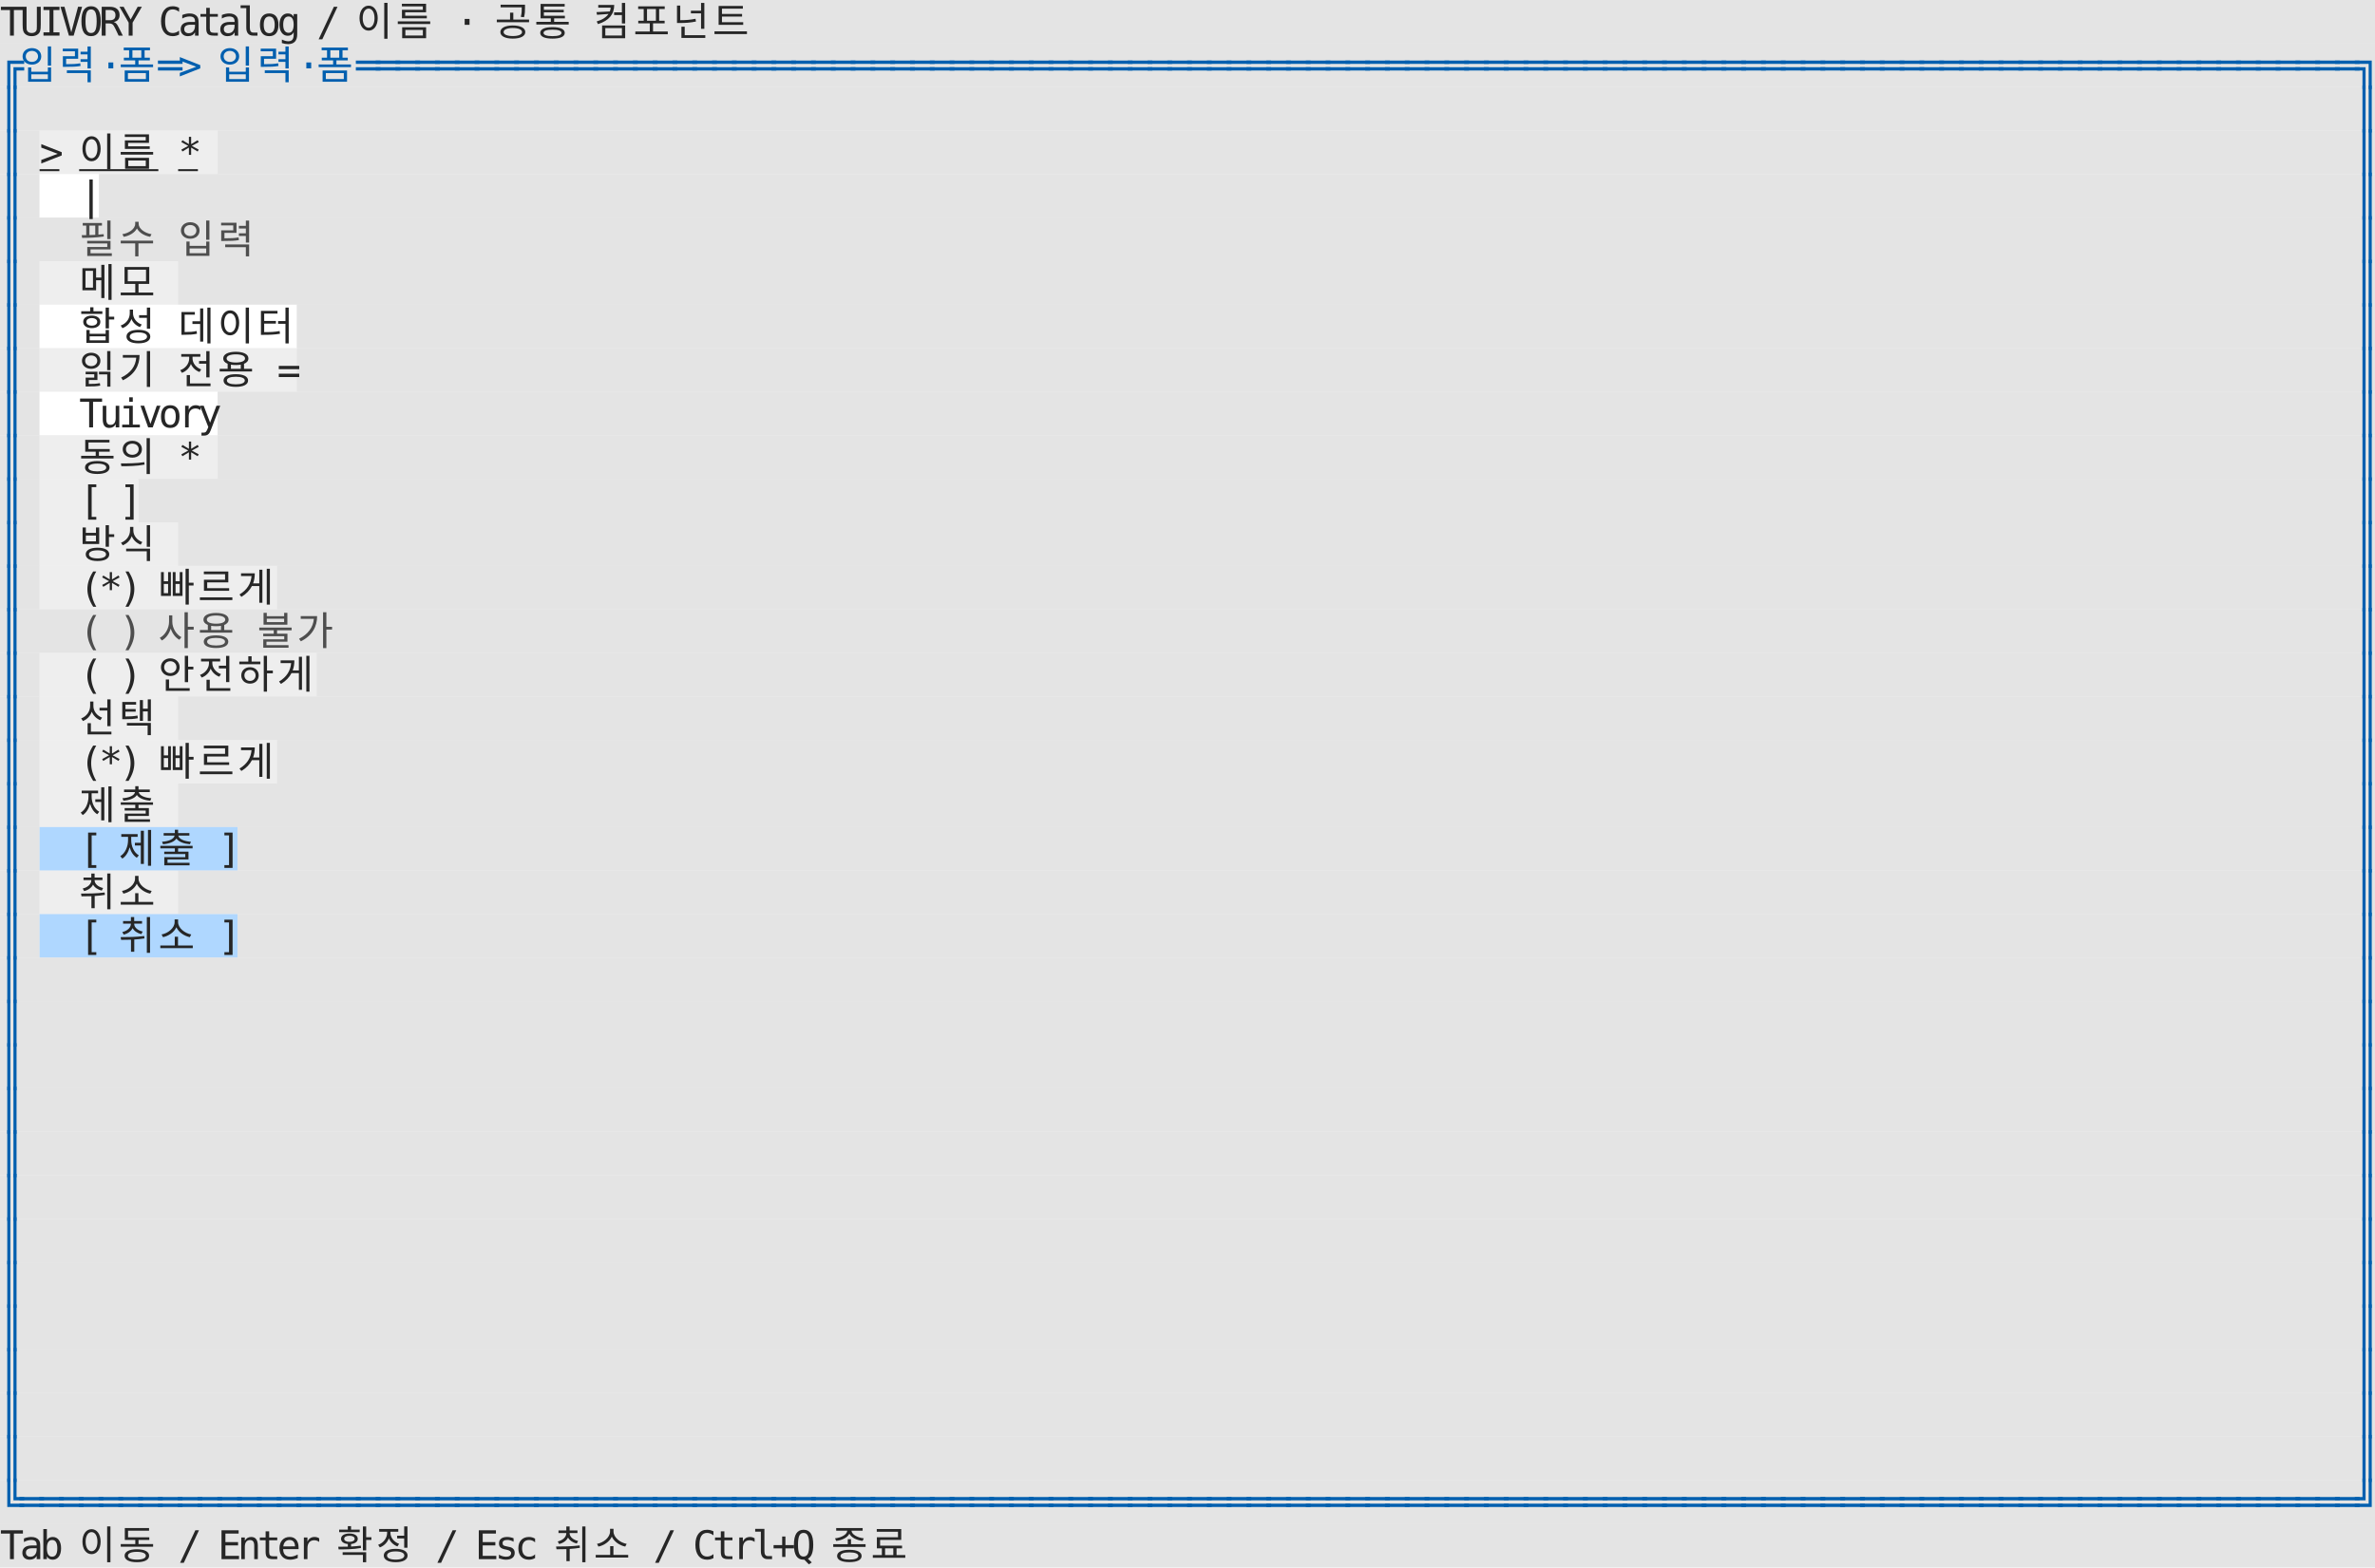
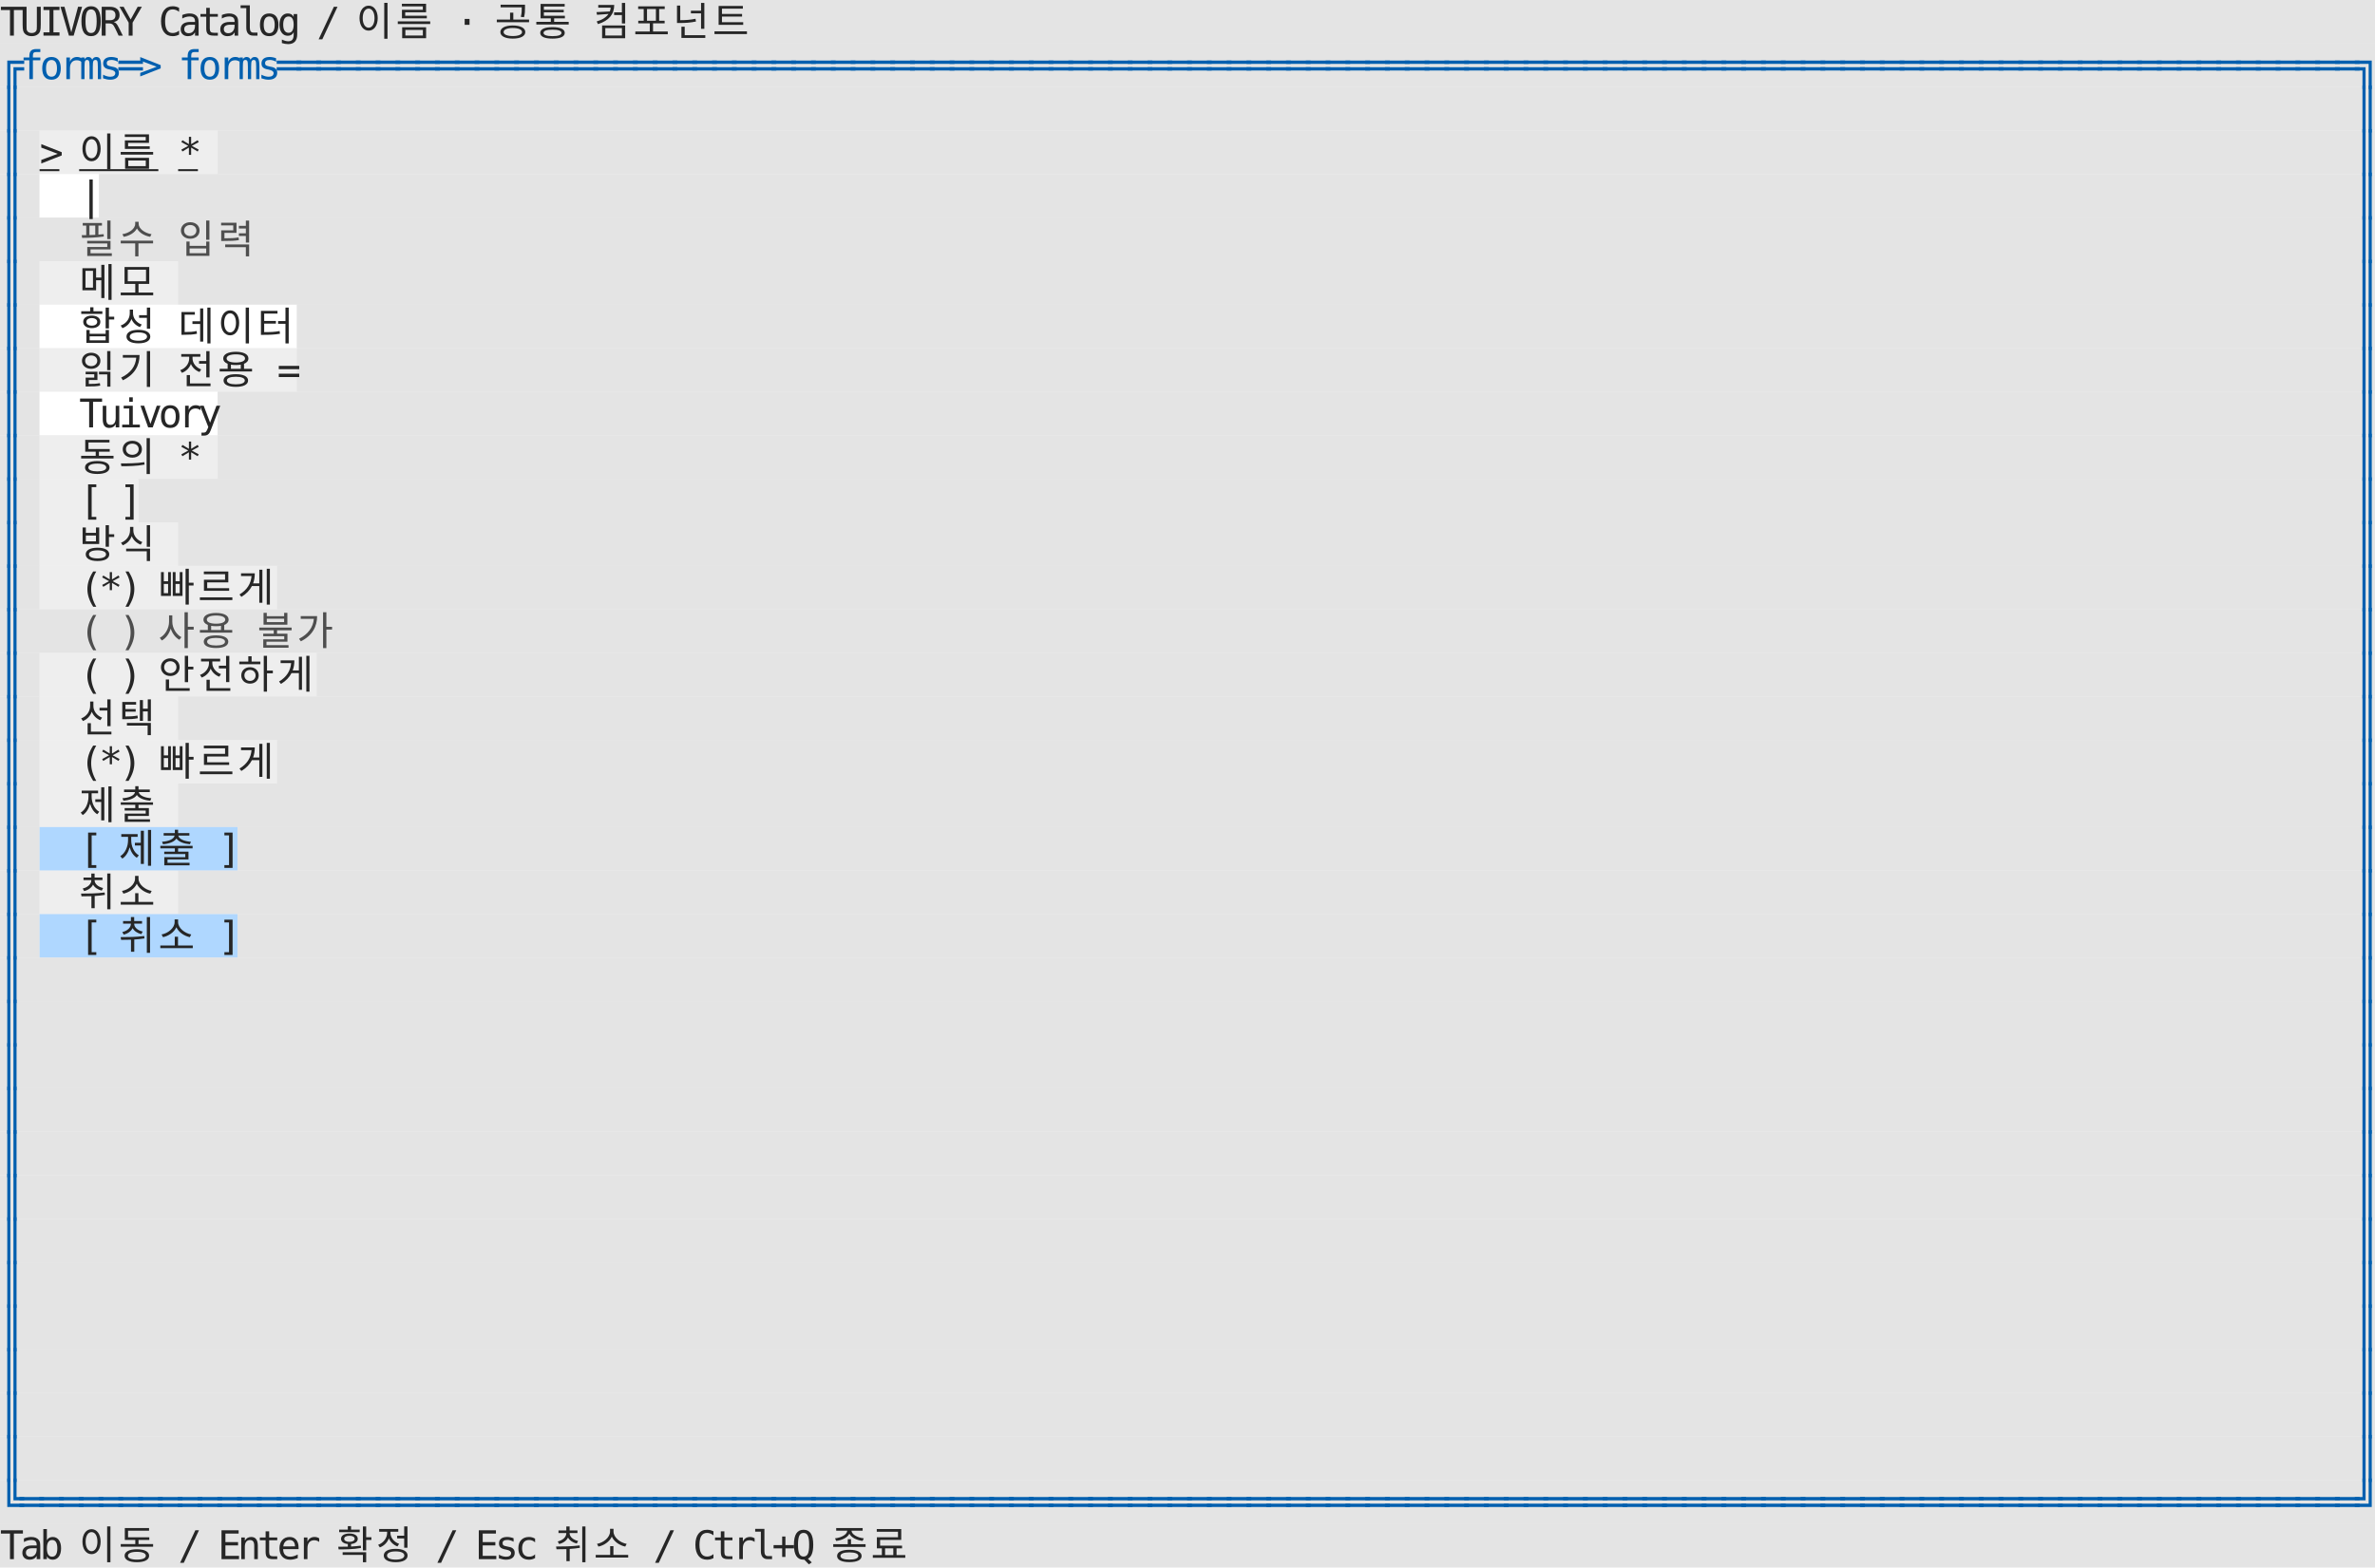
<svg xmlns="http://www.w3.org/2000/svg" width="1200" height="792" viewBox="0 0 1200 792">
  <rect x="0" y="0" width="1200" height="22" fill="#e4e4e4" />
  <rect x="0" y="22" width="1200" height="22" fill="#e4e4e4" />
  <rect x="0" y="44" width="1200" height="22" fill="#e4e4e4" />
  <rect x="0" y="66" width="20" height="22" fill="#e4e4e4" />
  <rect x="20" y="66" width="90" height="22" fill="#eeeeee" />
  <rect x="110" y="66" width="1090" height="22" fill="#e4e4e4" />
  <rect x="0" y="88" width="20" height="22" fill="#e4e4e4" />
  <rect x="20" y="88" width="30" height="22" fill="#ffffff" />
  <rect x="50" y="88" width="1150" height="22" fill="#e4e4e4" />
  <rect x="0" y="110" width="1200" height="22" fill="#e4e4e4" />
  <rect x="0" y="132" width="20" height="22" fill="#e4e4e4" />
  <rect x="20" y="132" width="70" height="22" fill="#eeeeee" />
  <rect x="90" y="132" width="1110" height="22" fill="#e4e4e4" />
  <rect x="0" y="154" width="20" height="22" fill="#e4e4e4" />
  <rect x="20" y="154" width="130" height="22" fill="#ffffff" />
  <rect x="150" y="154" width="1050" height="22" fill="#e4e4e4" />
  <rect x="0" y="176" width="20" height="22" fill="#e4e4e4" />
  <rect x="20" y="176" width="130" height="22" fill="#eeeeee" />
  <rect x="150" y="176" width="1050" height="22" fill="#e4e4e4" />
  <rect x="0" y="198" width="20" height="22" fill="#e4e4e4" />
  <rect x="20" y="198" width="90" height="22" fill="#ffffff" />
  <rect x="110" y="198" width="1090" height="22" fill="#e4e4e4" />
  <rect x="0" y="220" width="20" height="22" fill="#e4e4e4" />
  <rect x="20" y="220" width="90" height="22" fill="#eeeeee" />
  <rect x="110" y="220" width="1090" height="22" fill="#e4e4e4" />
  <rect x="0" y="242" width="20" height="22" fill="#e4e4e4" />
  <rect x="20" y="242" width="50" height="22" fill="#eeeeee" />
  <rect x="70" y="242" width="1130" height="22" fill="#e4e4e4" />
  <rect x="0" y="264" width="20" height="22" fill="#e4e4e4" />
  <rect x="20" y="264" width="70" height="22" fill="#eeeeee" />
  <rect x="90" y="264" width="1110" height="22" fill="#e4e4e4" />
  <rect x="0" y="286" width="20" height="22" fill="#e4e4e4" />
  <rect x="20" y="286" width="120" height="22" fill="#eeeeee" />
  <rect x="140" y="286" width="1060" height="22" fill="#e4e4e4" />
  <rect x="0" y="308" width="1200" height="22" fill="#e4e4e4" />
  <rect x="0" y="330" width="20" height="22" fill="#e4e4e4" />
  <rect x="20" y="330" width="140" height="22" fill="#eeeeee" />
  <rect x="160" y="330" width="1040" height="22" fill="#e4e4e4" />
  <rect x="0" y="352" width="20" height="22" fill="#e4e4e4" />
  <rect x="20" y="352" width="70" height="22" fill="#eeeeee" />
  <rect x="90" y="352" width="1110" height="22" fill="#e4e4e4" />
  <rect x="0" y="374" width="20" height="22" fill="#e4e4e4" />
  <rect x="20" y="374" width="120" height="22" fill="#eeeeee" />
  <rect x="140" y="374" width="1060" height="22" fill="#e4e4e4" />
  <rect x="0" y="396" width="20" height="22" fill="#e4e4e4" />
  <rect x="20" y="396" width="70" height="22" fill="#eeeeee" />
  <rect x="90" y="396" width="1110" height="22" fill="#e4e4e4" />
  <rect x="0" y="418" width="20" height="22" fill="#e4e4e4" />
  <rect x="20" y="418" width="100" height="22" fill="#afd7ff" />
  <rect x="120" y="418" width="1080" height="22" fill="#e4e4e4" />
  <rect x="0" y="440" width="20" height="22" fill="#e4e4e4" />
  <rect x="20" y="440" width="70" height="22" fill="#eeeeee" />
  <rect x="90" y="440" width="1110" height="22" fill="#e4e4e4" />
  <rect x="0" y="462" width="20" height="22" fill="#e4e4e4" />
  <rect x="20" y="462" width="100" height="22" fill="#afd7ff" />
  <rect x="120" y="462" width="1080" height="22" fill="#e4e4e4" />
  <rect x="0" y="484" width="1200" height="22" fill="#e4e4e4" />
  <rect x="0" y="506" width="1200" height="22" fill="#e4e4e4" />
  <rect x="0" y="528" width="1200" height="22" fill="#e4e4e4" />
  <rect x="0" y="550" width="1200" height="22" fill="#e4e4e4" />
  <rect x="0" y="572" width="1200" height="22" fill="#e4e4e4" />
  <rect x="0" y="594" width="1200" height="22" fill="#e4e4e4" />
  <rect x="0" y="616" width="1200" height="22" fill="#e4e4e4" />
  <rect x="0" y="638" width="1200" height="22" fill="#e4e4e4" />
  <rect x="0" y="660" width="1200" height="22" fill="#e4e4e4" />
  <rect x="0" y="682" width="1200" height="22" fill="#e4e4e4" />
  <rect x="0" y="704" width="1200" height="22" fill="#e4e4e4" />
  <rect x="0" y="726" width="1200" height="22" fill="#e4e4e4" />
  <rect x="0" y="748" width="1200" height="22" fill="#e4e4e4" />
  <rect x="0" y="770" width="1200" height="22" fill="#e4e4e4" />
  <g font-family="D2Coding,monospace" font-size="20">
    <text x="0" y="18" fill="#262626" font-weight="normal">T</text>
    <text x="10" y="18" fill="#262626" font-weight="normal">U</text>
    <text x="20" y="18" fill="#262626" font-weight="normal">I</text>
    <text x="30" y="18" fill="#262626" font-weight="normal">V</text>
    <text x="40" y="18" fill="#262626" font-weight="normal">O</text>
    <text x="50" y="18" fill="#262626" font-weight="normal">R</text>
    <text x="60" y="18" fill="#262626" font-weight="normal">Y</text>
    <text x="80" y="18" fill="#262626" font-weight="normal">C</text>
    <text x="90" y="18" fill="#262626" font-weight="normal">a</text>
    <text x="100" y="18" fill="#262626" font-weight="normal">t</text>
    <text x="110" y="18" fill="#262626" font-weight="normal">a</text>
    <text x="120" y="18" fill="#262626" font-weight="normal">l</text>
    <text x="130" y="18" fill="#262626" font-weight="normal">o</text>
    <text x="140" y="18" fill="#262626" font-weight="normal">g</text>
    <text x="160" y="18" fill="#262626" font-weight="normal">/</text>
    <text x="180" y="18" fill="#262626" font-weight="normal">이</text>
    <text x="200" y="18" fill="#262626" font-weight="normal">름</text>
    <text x="230" y="18" fill="#262626" font-weight="normal">·</text>
    <text x="250" y="18" fill="#262626" font-weight="normal">공</text>
    <text x="270" y="18" fill="#262626" font-weight="normal">통</text>
    <text x="300" y="18" fill="#262626" font-weight="normal">컴</text>
    <text x="320" y="18" fill="#262626" font-weight="normal">포</text>
    <text x="340" y="18" fill="#262626" font-weight="normal">넌</text>
    <text x="360" y="18" fill="#262626" font-weight="normal">트</text>
    <text x="0" y="40" fill="#005faf" font-weight="normal">╔</text>
-     <text x="10" y="40" fill="#005faf" font-weight="normal">입</text>
-     <text x="30" y="40" fill="#005faf" font-weight="normal">력</text>
-     <text x="50" y="40" fill="#005faf" font-weight="normal">·</text>
-     <text x="60" y="40" fill="#005faf" font-weight="normal">폼</text>
-     <text x="80" y="40" fill="#005faf" font-weight="normal">═</text>
-     <text x="90" y="40" fill="#005faf" font-weight="normal">&gt;</text>
-     <text x="110" y="40" fill="#005faf" font-weight="normal">입</text>
-     <text x="130" y="40" fill="#005faf" font-weight="normal">력</text>
-     <text x="150" y="40" fill="#005faf" font-weight="normal">·</text>
-     <text x="160" y="40" fill="#005faf" font-weight="normal">폼</text>
+     <text x="10" y="40" fill="#005faf" font-weight="normal">f</text>
+     <text x="20" y="40" fill="#005faf" font-weight="normal">o</text>
+     <text x="30" y="40" fill="#005faf" font-weight="normal">r</text>
+     <text x="40" y="40" fill="#005faf" font-weight="normal">m</text>
+     <text x="50" y="40" fill="#005faf" font-weight="normal">s</text>
+     <text x="60" y="40" fill="#005faf" font-weight="normal">═</text>
+     <text x="70" y="40" fill="#005faf" font-weight="normal">&gt;</text>
+     <text x="90" y="40" fill="#005faf" font-weight="normal">f</text>
+     <text x="100" y="40" fill="#005faf" font-weight="normal">o</text>
+     <text x="110" y="40" fill="#005faf" font-weight="normal">r</text>
+     <text x="120" y="40" fill="#005faf" font-weight="normal">m</text>
+     <text x="130" y="40" fill="#005faf" font-weight="normal">s</text>
+     <text x="140" y="40" fill="#005faf" font-weight="normal">═</text>
+     <text x="150" y="40" fill="#005faf" font-weight="normal">═</text>
+     <text x="160" y="40" fill="#005faf" font-weight="normal">═</text>
+     <text x="170" y="40" fill="#005faf" font-weight="normal">═</text>
    <text x="180" y="40" fill="#005faf" font-weight="normal">═</text>
    <text x="190" y="40" fill="#005faf" font-weight="normal">═</text>
    <text x="200" y="40" fill="#005faf" font-weight="normal">═</text>
    <text x="210" y="40" fill="#005faf" font-weight="normal">═</text>
    <text x="220" y="40" fill="#005faf" font-weight="normal">═</text>
    <text x="230" y="40" fill="#005faf" font-weight="normal">═</text>
    <text x="240" y="40" fill="#005faf" font-weight="normal">═</text>
    <text x="250" y="40" fill="#005faf" font-weight="normal">═</text>
    <text x="260" y="40" fill="#005faf" font-weight="normal">═</text>
    <text x="270" y="40" fill="#005faf" font-weight="normal">═</text>
    <text x="280" y="40" fill="#005faf" font-weight="normal">═</text>
    <text x="290" y="40" fill="#005faf" font-weight="normal">═</text>
    <text x="300" y="40" fill="#005faf" font-weight="normal">═</text>
    <text x="310" y="40" fill="#005faf" font-weight="normal">═</text>
    <text x="320" y="40" fill="#005faf" font-weight="normal">═</text>
    <text x="330" y="40" fill="#005faf" font-weight="normal">═</text>
    <text x="340" y="40" fill="#005faf" font-weight="normal">═</text>
    <text x="350" y="40" fill="#005faf" font-weight="normal">═</text>
    <text x="360" y="40" fill="#005faf" font-weight="normal">═</text>
    <text x="370" y="40" fill="#005faf" font-weight="normal">═</text>
    <text x="380" y="40" fill="#005faf" font-weight="normal">═</text>
    <text x="390" y="40" fill="#005faf" font-weight="normal">═</text>
    <text x="400" y="40" fill="#005faf" font-weight="normal">═</text>
    <text x="410" y="40" fill="#005faf" font-weight="normal">═</text>
    <text x="420" y="40" fill="#005faf" font-weight="normal">═</text>
    <text x="430" y="40" fill="#005faf" font-weight="normal">═</text>
    <text x="440" y="40" fill="#005faf" font-weight="normal">═</text>
    <text x="450" y="40" fill="#005faf" font-weight="normal">═</text>
    <text x="460" y="40" fill="#005faf" font-weight="normal">═</text>
    <text x="470" y="40" fill="#005faf" font-weight="normal">═</text>
    <text x="480" y="40" fill="#005faf" font-weight="normal">═</text>
    <text x="490" y="40" fill="#005faf" font-weight="normal">═</text>
    <text x="500" y="40" fill="#005faf" font-weight="normal">═</text>
    <text x="510" y="40" fill="#005faf" font-weight="normal">═</text>
    <text x="520" y="40" fill="#005faf" font-weight="normal">═</text>
    <text x="530" y="40" fill="#005faf" font-weight="normal">═</text>
    <text x="540" y="40" fill="#005faf" font-weight="normal">═</text>
    <text x="550" y="40" fill="#005faf" font-weight="normal">═</text>
    <text x="560" y="40" fill="#005faf" font-weight="normal">═</text>
    <text x="570" y="40" fill="#005faf" font-weight="normal">═</text>
    <text x="580" y="40" fill="#005faf" font-weight="normal">═</text>
    <text x="590" y="40" fill="#005faf" font-weight="normal">═</text>
    <text x="600" y="40" fill="#005faf" font-weight="normal">═</text>
    <text x="610" y="40" fill="#005faf" font-weight="normal">═</text>
    <text x="620" y="40" fill="#005faf" font-weight="normal">═</text>
    <text x="630" y="40" fill="#005faf" font-weight="normal">═</text>
    <text x="640" y="40" fill="#005faf" font-weight="normal">═</text>
    <text x="650" y="40" fill="#005faf" font-weight="normal">═</text>
    <text x="660" y="40" fill="#005faf" font-weight="normal">═</text>
    <text x="670" y="40" fill="#005faf" font-weight="normal">═</text>
    <text x="680" y="40" fill="#005faf" font-weight="normal">═</text>
    <text x="690" y="40" fill="#005faf" font-weight="normal">═</text>
    <text x="700" y="40" fill="#005faf" font-weight="normal">═</text>
    <text x="710" y="40" fill="#005faf" font-weight="normal">═</text>
    <text x="720" y="40" fill="#005faf" font-weight="normal">═</text>
    <text x="730" y="40" fill="#005faf" font-weight="normal">═</text>
    <text x="740" y="40" fill="#005faf" font-weight="normal">═</text>
    <text x="750" y="40" fill="#005faf" font-weight="normal">═</text>
    <text x="760" y="40" fill="#005faf" font-weight="normal">═</text>
    <text x="770" y="40" fill="#005faf" font-weight="normal">═</text>
    <text x="780" y="40" fill="#005faf" font-weight="normal">═</text>
    <text x="790" y="40" fill="#005faf" font-weight="normal">═</text>
    <text x="800" y="40" fill="#005faf" font-weight="normal">═</text>
    <text x="810" y="40" fill="#005faf" font-weight="normal">═</text>
    <text x="820" y="40" fill="#005faf" font-weight="normal">═</text>
    <text x="830" y="40" fill="#005faf" font-weight="normal">═</text>
    <text x="840" y="40" fill="#005faf" font-weight="normal">═</text>
    <text x="850" y="40" fill="#005faf" font-weight="normal">═</text>
    <text x="860" y="40" fill="#005faf" font-weight="normal">═</text>
    <text x="870" y="40" fill="#005faf" font-weight="normal">═</text>
    <text x="880" y="40" fill="#005faf" font-weight="normal">═</text>
    <text x="890" y="40" fill="#005faf" font-weight="normal">═</text>
    <text x="900" y="40" fill="#005faf" font-weight="normal">═</text>
    <text x="910" y="40" fill="#005faf" font-weight="normal">═</text>
    <text x="920" y="40" fill="#005faf" font-weight="normal">═</text>
    <text x="930" y="40" fill="#005faf" font-weight="normal">═</text>
    <text x="940" y="40" fill="#005faf" font-weight="normal">═</text>
    <text x="950" y="40" fill="#005faf" font-weight="normal">═</text>
    <text x="960" y="40" fill="#005faf" font-weight="normal">═</text>
    <text x="970" y="40" fill="#005faf" font-weight="normal">═</text>
    <text x="980" y="40" fill="#005faf" font-weight="normal">═</text>
    <text x="990" y="40" fill="#005faf" font-weight="normal">═</text>
    <text x="1000" y="40" fill="#005faf" font-weight="normal">═</text>
    <text x="1010" y="40" fill="#005faf" font-weight="normal">═</text>
    <text x="1020" y="40" fill="#005faf" font-weight="normal">═</text>
    <text x="1030" y="40" fill="#005faf" font-weight="normal">═</text>
    <text x="1040" y="40" fill="#005faf" font-weight="normal">═</text>
    <text x="1050" y="40" fill="#005faf" font-weight="normal">═</text>
    <text x="1060" y="40" fill="#005faf" font-weight="normal">═</text>
    <text x="1070" y="40" fill="#005faf" font-weight="normal">═</text>
    <text x="1080" y="40" fill="#005faf" font-weight="normal">═</text>
    <text x="1090" y="40" fill="#005faf" font-weight="normal">═</text>
    <text x="1100" y="40" fill="#005faf" font-weight="normal">═</text>
    <text x="1110" y="40" fill="#005faf" font-weight="normal">═</text>
    <text x="1120" y="40" fill="#005faf" font-weight="normal">═</text>
    <text x="1130" y="40" fill="#005faf" font-weight="normal">═</text>
    <text x="1140" y="40" fill="#005faf" font-weight="normal">═</text>
    <text x="1150" y="40" fill="#005faf" font-weight="normal">═</text>
    <text x="1160" y="40" fill="#005faf" font-weight="normal">═</text>
    <text x="1170" y="40" fill="#005faf" font-weight="normal">═</text>
    <text x="1180" y="40" fill="#005faf" font-weight="normal">═</text>
    <text x="1190" y="40" fill="#005faf" font-weight="normal">╗</text>
    <text x="0" y="62" fill="#005faf" font-weight="normal">║</text>
    <text x="1190" y="62" fill="#005faf" font-weight="normal">║</text>
    <text x="0" y="84" fill="#005faf" font-weight="normal">║</text>
    <text x="20" y="84" fill="#262626" font-weight="normal">&gt;</text>
    <path d="M20 86h10" stroke="#262626" />
    <text x="40" y="84" fill="#262626" font-weight="normal">이</text>
    <path d="M40 86h20" stroke="#262626" />
    <text x="60" y="84" fill="#262626" font-weight="normal">름</text>
    <path d="M60 86h20" stroke="#262626" />
    <text x="90" y="84" fill="#262626" font-weight="normal">*</text>
    <path d="M90 86h10" stroke="#262626" />
    <text x="1190" y="84" fill="#005faf" font-weight="normal">║</text>
    <text x="0" y="106" fill="#005faf" font-weight="normal">║</text>
    <text x="40" y="106" fill="#262626" font-weight="normal">|</text>
    <text x="1190" y="106" fill="#005faf" font-weight="normal">║</text>
    <text x="0" y="128" fill="#005faf" font-weight="normal">║</text>
    <text x="40" y="128" fill="#4e4e4e" font-weight="normal">필</text>
    <text x="60" y="128" fill="#4e4e4e" font-weight="normal">수</text>
    <text x="90" y="128" fill="#4e4e4e" font-weight="normal">입</text>
    <text x="110" y="128" fill="#4e4e4e" font-weight="normal">력</text>
    <text x="1190" y="128" fill="#005faf" font-weight="normal">║</text>
    <text x="0" y="150" fill="#005faf" font-weight="normal">║</text>
    <text x="40" y="150" fill="#262626" font-weight="normal">메</text>
    <text x="60" y="150" fill="#262626" font-weight="normal">모</text>
    <text x="1190" y="150" fill="#005faf" font-weight="normal">║</text>
    <text x="0" y="172" fill="#005faf" font-weight="normal">║</text>
    <text x="40" y="172" fill="#262626" font-weight="normal">합</text>
    <text x="60" y="172" fill="#262626" font-weight="normal">성</text>
    <text x="90" y="172" fill="#262626" font-weight="normal">데</text>
    <text x="110" y="172" fill="#262626" font-weight="normal">이</text>
    <text x="130" y="172" fill="#262626" font-weight="normal">터</text>
    <text x="1190" y="172" fill="#005faf" font-weight="normal">║</text>
    <text x="0" y="194" fill="#005faf" font-weight="normal">║</text>
    <text x="40" y="194" fill="#262626" font-weight="normal">읽</text>
    <text x="60" y="194" fill="#262626" font-weight="normal">기</text>
    <text x="90" y="194" fill="#262626" font-weight="normal">전</text>
    <text x="110" y="194" fill="#262626" font-weight="normal">용</text>
    <text x="140" y="194" fill="#262626" font-weight="normal">=</text>
    <text x="1190" y="194" fill="#005faf" font-weight="normal">║</text>
    <text x="0" y="216" fill="#005faf" font-weight="normal">║</text>
    <text x="40" y="216" fill="#262626" font-weight="normal">T</text>
    <text x="50" y="216" fill="#262626" font-weight="normal">u</text>
    <text x="60" y="216" fill="#262626" font-weight="normal">i</text>
    <text x="70" y="216" fill="#262626" font-weight="normal">v</text>
    <text x="80" y="216" fill="#262626" font-weight="normal">o</text>
    <text x="90" y="216" fill="#262626" font-weight="normal">r</text>
    <text x="100" y="216" fill="#262626" font-weight="normal">y</text>
    <text x="1190" y="216" fill="#005faf" font-weight="normal">║</text>
    <text x="0" y="238" fill="#005faf" font-weight="normal">║</text>
    <text x="40" y="238" fill="#262626" font-weight="normal">동</text>
    <text x="60" y="238" fill="#262626" font-weight="normal">의</text>
    <text x="90" y="238" fill="#262626" font-weight="normal">*</text>
    <text x="1190" y="238" fill="#005faf" font-weight="normal">║</text>
    <text x="0" y="260" fill="#005faf" font-weight="normal">║</text>
    <text x="40" y="260" fill="#262626" font-weight="normal">[</text>
    <text x="60" y="260" fill="#262626" font-weight="normal">]</text>
    <text x="1190" y="260" fill="#005faf" font-weight="normal">║</text>
    <text x="0" y="282" fill="#005faf" font-weight="normal">║</text>
    <text x="40" y="282" fill="#262626" font-weight="normal">방</text>
    <text x="60" y="282" fill="#262626" font-weight="normal">식</text>
    <text x="1190" y="282" fill="#005faf" font-weight="normal">║</text>
    <text x="0" y="304" fill="#005faf" font-weight="normal">║</text>
    <text x="40" y="304" fill="#262626" font-weight="normal">(</text>
    <text x="50" y="304" fill="#262626" font-weight="normal">*</text>
    <text x="60" y="304" fill="#262626" font-weight="normal">)</text>
    <text x="80" y="304" fill="#262626" font-weight="normal">빠</text>
    <text x="100" y="304" fill="#262626" font-weight="normal">르</text>
    <text x="120" y="304" fill="#262626" font-weight="normal">게</text>
    <text x="1190" y="304" fill="#005faf" font-weight="normal">║</text>
    <text x="0" y="326" fill="#005faf" font-weight="normal">║</text>
    <text x="40" y="326" fill="#4e4e4e" font-weight="normal">(</text>
    <text x="60" y="326" fill="#4e4e4e" font-weight="normal">)</text>
    <text x="80" y="326" fill="#4e4e4e" font-weight="normal">사</text>
    <text x="100" y="326" fill="#4e4e4e" font-weight="normal">용</text>
    <text x="130" y="326" fill="#4e4e4e" font-weight="normal">불</text>
    <text x="150" y="326" fill="#4e4e4e" font-weight="normal">가</text>
    <text x="1190" y="326" fill="#005faf" font-weight="normal">║</text>
    <text x="0" y="348" fill="#005faf" font-weight="normal">║</text>
    <text x="40" y="348" fill="#262626" font-weight="normal">(</text>
    <text x="60" y="348" fill="#262626" font-weight="normal">)</text>
    <text x="80" y="348" fill="#262626" font-weight="normal">안</text>
    <text x="100" y="348" fill="#262626" font-weight="normal">전</text>
    <text x="120" y="348" fill="#262626" font-weight="normal">하</text>
    <text x="140" y="348" fill="#262626" font-weight="normal">게</text>
    <text x="1190" y="348" fill="#005faf" font-weight="normal">║</text>
    <text x="0" y="370" fill="#005faf" font-weight="normal">║</text>
    <text x="40" y="370" fill="#262626" font-weight="normal">선</text>
    <text x="60" y="370" fill="#262626" font-weight="normal">택</text>
    <text x="1190" y="370" fill="#005faf" font-weight="normal">║</text>
    <text x="0" y="392" fill="#005faf" font-weight="normal">║</text>
    <text x="40" y="392" fill="#262626" font-weight="normal">(</text>
    <text x="50" y="392" fill="#262626" font-weight="normal">*</text>
    <text x="60" y="392" fill="#262626" font-weight="normal">)</text>
    <text x="80" y="392" fill="#262626" font-weight="normal">빠</text>
    <text x="100" y="392" fill="#262626" font-weight="normal">르</text>
    <text x="120" y="392" fill="#262626" font-weight="normal">게</text>
    <text x="1190" y="392" fill="#005faf" font-weight="normal">║</text>
    <text x="0" y="414" fill="#005faf" font-weight="normal">║</text>
    <text x="40" y="414" fill="#262626" font-weight="normal">제</text>
    <text x="60" y="414" fill="#262626" font-weight="normal">출</text>
    <text x="1190" y="414" fill="#005faf" font-weight="normal">║</text>
    <text x="0" y="436" fill="#005faf" font-weight="normal">║</text>
    <text x="40" y="436" fill="#262626" font-weight="normal">[</text>
    <text x="60" y="436" fill="#262626" font-weight="normal">제</text>
    <text x="80" y="436" fill="#262626" font-weight="normal">출</text>
    <text x="110" y="436" fill="#262626" font-weight="normal">]</text>
    <text x="1190" y="436" fill="#005faf" font-weight="normal">║</text>
    <text x="0" y="458" fill="#005faf" font-weight="normal">║</text>
    <text x="40" y="458" fill="#262626" font-weight="normal">취</text>
    <text x="60" y="458" fill="#262626" font-weight="normal">소</text>
    <text x="1190" y="458" fill="#005faf" font-weight="normal">║</text>
    <text x="0" y="480" fill="#005faf" font-weight="normal">║</text>
    <text x="40" y="480" fill="#262626" font-weight="normal">[</text>
    <text x="60" y="480" fill="#262626" font-weight="normal">취</text>
    <text x="80" y="480" fill="#262626" font-weight="normal">소</text>
    <text x="110" y="480" fill="#262626" font-weight="normal">]</text>
    <text x="1190" y="480" fill="#005faf" font-weight="normal">║</text>
    <text x="0" y="502" fill="#005faf" font-weight="normal">║</text>
    <text x="1190" y="502" fill="#005faf" font-weight="normal">║</text>
    <text x="0" y="524" fill="#005faf" font-weight="normal">║</text>
    <text x="1190" y="524" fill="#005faf" font-weight="normal">║</text>
    <text x="0" y="546" fill="#005faf" font-weight="normal">║</text>
    <text x="1190" y="546" fill="#005faf" font-weight="normal">║</text>
    <text x="0" y="568" fill="#005faf" font-weight="normal">║</text>
    <text x="1190" y="568" fill="#005faf" font-weight="normal">║</text>
    <text x="0" y="590" fill="#005faf" font-weight="normal">║</text>
    <text x="1190" y="590" fill="#005faf" font-weight="normal">║</text>
    <text x="0" y="612" fill="#005faf" font-weight="normal">║</text>
    <text x="1190" y="612" fill="#005faf" font-weight="normal">║</text>
    <text x="0" y="634" fill="#005faf" font-weight="normal">║</text>
    <text x="1190" y="634" fill="#005faf" font-weight="normal">║</text>
    <text x="0" y="656" fill="#005faf" font-weight="normal">║</text>
    <text x="1190" y="656" fill="#005faf" font-weight="normal">║</text>
    <text x="0" y="678" fill="#005faf" font-weight="normal">║</text>
    <text x="1190" y="678" fill="#005faf" font-weight="normal">║</text>
    <text x="0" y="700" fill="#005faf" font-weight="normal">║</text>
    <text x="1190" y="700" fill="#005faf" font-weight="normal">║</text>
    <text x="0" y="722" fill="#005faf" font-weight="normal">║</text>
    <text x="1190" y="722" fill="#005faf" font-weight="normal">║</text>
    <text x="0" y="744" fill="#005faf" font-weight="normal">║</text>
    <text x="1190" y="744" fill="#005faf" font-weight="normal">║</text>
    <text x="0" y="766" fill="#005faf" font-weight="normal">╚</text>
    <text x="10" y="766" fill="#005faf" font-weight="normal">═</text>
    <text x="20" y="766" fill="#005faf" font-weight="normal">═</text>
    <text x="30" y="766" fill="#005faf" font-weight="normal">═</text>
    <text x="40" y="766" fill="#005faf" font-weight="normal">═</text>
    <text x="50" y="766" fill="#005faf" font-weight="normal">═</text>
    <text x="60" y="766" fill="#005faf" font-weight="normal">═</text>
    <text x="70" y="766" fill="#005faf" font-weight="normal">═</text>
    <text x="80" y="766" fill="#005faf" font-weight="normal">═</text>
    <text x="90" y="766" fill="#005faf" font-weight="normal">═</text>
    <text x="100" y="766" fill="#005faf" font-weight="normal">═</text>
    <text x="110" y="766" fill="#005faf" font-weight="normal">═</text>
    <text x="120" y="766" fill="#005faf" font-weight="normal">═</text>
    <text x="130" y="766" fill="#005faf" font-weight="normal">═</text>
    <text x="140" y="766" fill="#005faf" font-weight="normal">═</text>
    <text x="150" y="766" fill="#005faf" font-weight="normal">═</text>
    <text x="160" y="766" fill="#005faf" font-weight="normal">═</text>
    <text x="170" y="766" fill="#005faf" font-weight="normal">═</text>
    <text x="180" y="766" fill="#005faf" font-weight="normal">═</text>
    <text x="190" y="766" fill="#005faf" font-weight="normal">═</text>
    <text x="200" y="766" fill="#005faf" font-weight="normal">═</text>
    <text x="210" y="766" fill="#005faf" font-weight="normal">═</text>
    <text x="220" y="766" fill="#005faf" font-weight="normal">═</text>
    <text x="230" y="766" fill="#005faf" font-weight="normal">═</text>
    <text x="240" y="766" fill="#005faf" font-weight="normal">═</text>
    <text x="250" y="766" fill="#005faf" font-weight="normal">═</text>
    <text x="260" y="766" fill="#005faf" font-weight="normal">═</text>
    <text x="270" y="766" fill="#005faf" font-weight="normal">═</text>
    <text x="280" y="766" fill="#005faf" font-weight="normal">═</text>
    <text x="290" y="766" fill="#005faf" font-weight="normal">═</text>
    <text x="300" y="766" fill="#005faf" font-weight="normal">═</text>
    <text x="310" y="766" fill="#005faf" font-weight="normal">═</text>
    <text x="320" y="766" fill="#005faf" font-weight="normal">═</text>
    <text x="330" y="766" fill="#005faf" font-weight="normal">═</text>
    <text x="340" y="766" fill="#005faf" font-weight="normal">═</text>
    <text x="350" y="766" fill="#005faf" font-weight="normal">═</text>
    <text x="360" y="766" fill="#005faf" font-weight="normal">═</text>
    <text x="370" y="766" fill="#005faf" font-weight="normal">═</text>
    <text x="380" y="766" fill="#005faf" font-weight="normal">═</text>
    <text x="390" y="766" fill="#005faf" font-weight="normal">═</text>
    <text x="400" y="766" fill="#005faf" font-weight="normal">═</text>
    <text x="410" y="766" fill="#005faf" font-weight="normal">═</text>
    <text x="420" y="766" fill="#005faf" font-weight="normal">═</text>
    <text x="430" y="766" fill="#005faf" font-weight="normal">═</text>
    <text x="440" y="766" fill="#005faf" font-weight="normal">═</text>
    <text x="450" y="766" fill="#005faf" font-weight="normal">═</text>
    <text x="460" y="766" fill="#005faf" font-weight="normal">═</text>
    <text x="470" y="766" fill="#005faf" font-weight="normal">═</text>
    <text x="480" y="766" fill="#005faf" font-weight="normal">═</text>
    <text x="490" y="766" fill="#005faf" font-weight="normal">═</text>
    <text x="500" y="766" fill="#005faf" font-weight="normal">═</text>
    <text x="510" y="766" fill="#005faf" font-weight="normal">═</text>
    <text x="520" y="766" fill="#005faf" font-weight="normal">═</text>
    <text x="530" y="766" fill="#005faf" font-weight="normal">═</text>
    <text x="540" y="766" fill="#005faf" font-weight="normal">═</text>
    <text x="550" y="766" fill="#005faf" font-weight="normal">═</text>
    <text x="560" y="766" fill="#005faf" font-weight="normal">═</text>
    <text x="570" y="766" fill="#005faf" font-weight="normal">═</text>
    <text x="580" y="766" fill="#005faf" font-weight="normal">═</text>
    <text x="590" y="766" fill="#005faf" font-weight="normal">═</text>
    <text x="600" y="766" fill="#005faf" font-weight="normal">═</text>
    <text x="610" y="766" fill="#005faf" font-weight="normal">═</text>
    <text x="620" y="766" fill="#005faf" font-weight="normal">═</text>
    <text x="630" y="766" fill="#005faf" font-weight="normal">═</text>
    <text x="640" y="766" fill="#005faf" font-weight="normal">═</text>
    <text x="650" y="766" fill="#005faf" font-weight="normal">═</text>
    <text x="660" y="766" fill="#005faf" font-weight="normal">═</text>
    <text x="670" y="766" fill="#005faf" font-weight="normal">═</text>
    <text x="680" y="766" fill="#005faf" font-weight="normal">═</text>
    <text x="690" y="766" fill="#005faf" font-weight="normal">═</text>
    <text x="700" y="766" fill="#005faf" font-weight="normal">═</text>
    <text x="710" y="766" fill="#005faf" font-weight="normal">═</text>
    <text x="720" y="766" fill="#005faf" font-weight="normal">═</text>
    <text x="730" y="766" fill="#005faf" font-weight="normal">═</text>
    <text x="740" y="766" fill="#005faf" font-weight="normal">═</text>
    <text x="750" y="766" fill="#005faf" font-weight="normal">═</text>
    <text x="760" y="766" fill="#005faf" font-weight="normal">═</text>
    <text x="770" y="766" fill="#005faf" font-weight="normal">═</text>
    <text x="780" y="766" fill="#005faf" font-weight="normal">═</text>
    <text x="790" y="766" fill="#005faf" font-weight="normal">═</text>
    <text x="800" y="766" fill="#005faf" font-weight="normal">═</text>
    <text x="810" y="766" fill="#005faf" font-weight="normal">═</text>
    <text x="820" y="766" fill="#005faf" font-weight="normal">═</text>
    <text x="830" y="766" fill="#005faf" font-weight="normal">═</text>
    <text x="840" y="766" fill="#005faf" font-weight="normal">═</text>
    <text x="850" y="766" fill="#005faf" font-weight="normal">═</text>
    <text x="860" y="766" fill="#005faf" font-weight="normal">═</text>
    <text x="870" y="766" fill="#005faf" font-weight="normal">═</text>
    <text x="880" y="766" fill="#005faf" font-weight="normal">═</text>
    <text x="890" y="766" fill="#005faf" font-weight="normal">═</text>
    <text x="900" y="766" fill="#005faf" font-weight="normal">═</text>
    <text x="910" y="766" fill="#005faf" font-weight="normal">═</text>
    <text x="920" y="766" fill="#005faf" font-weight="normal">═</text>
    <text x="930" y="766" fill="#005faf" font-weight="normal">═</text>
    <text x="940" y="766" fill="#005faf" font-weight="normal">═</text>
    <text x="950" y="766" fill="#005faf" font-weight="normal">═</text>
    <text x="960" y="766" fill="#005faf" font-weight="normal">═</text>
    <text x="970" y="766" fill="#005faf" font-weight="normal">═</text>
    <text x="980" y="766" fill="#005faf" font-weight="normal">═</text>
    <text x="990" y="766" fill="#005faf" font-weight="normal">═</text>
    <text x="1000" y="766" fill="#005faf" font-weight="normal">═</text>
    <text x="1010" y="766" fill="#005faf" font-weight="normal">═</text>
    <text x="1020" y="766" fill="#005faf" font-weight="normal">═</text>
    <text x="1030" y="766" fill="#005faf" font-weight="normal">═</text>
    <text x="1040" y="766" fill="#005faf" font-weight="normal">═</text>
    <text x="1050" y="766" fill="#005faf" font-weight="normal">═</text>
    <text x="1060" y="766" fill="#005faf" font-weight="normal">═</text>
    <text x="1070" y="766" fill="#005faf" font-weight="normal">═</text>
    <text x="1080" y="766" fill="#005faf" font-weight="normal">═</text>
    <text x="1090" y="766" fill="#005faf" font-weight="normal">═</text>
    <text x="1100" y="766" fill="#005faf" font-weight="normal">═</text>
    <text x="1110" y="766" fill="#005faf" font-weight="normal">═</text>
    <text x="1120" y="766" fill="#005faf" font-weight="normal">═</text>
    <text x="1130" y="766" fill="#005faf" font-weight="normal">═</text>
    <text x="1140" y="766" fill="#005faf" font-weight="normal">═</text>
    <text x="1150" y="766" fill="#005faf" font-weight="normal">═</text>
    <text x="1160" y="766" fill="#005faf" font-weight="normal">═</text>
    <text x="1170" y="766" fill="#005faf" font-weight="normal">═</text>
    <text x="1180" y="766" fill="#005faf" font-weight="normal">═</text>
    <text x="1190" y="766" fill="#005faf" font-weight="normal">╝</text>
    <text x="0" y="788" fill="#262626" font-weight="normal">T</text>
    <text x="10" y="788" fill="#262626" font-weight="normal">a</text>
    <text x="20" y="788" fill="#262626" font-weight="normal">b</text>
    <text x="40" y="788" fill="#262626" font-weight="normal">이</text>
    <text x="60" y="788" fill="#262626" font-weight="normal">동</text>
    <text x="90" y="788" fill="#262626" font-weight="normal">/</text>
    <text x="110" y="788" fill="#262626" font-weight="normal">E</text>
    <text x="120" y="788" fill="#262626" font-weight="normal">n</text>
    <text x="130" y="788" fill="#262626" font-weight="normal">t</text>
    <text x="140" y="788" fill="#262626" font-weight="normal">e</text>
    <text x="150" y="788" fill="#262626" font-weight="normal">r</text>
    <text x="170" y="788" fill="#262626" font-weight="normal">확</text>
    <text x="190" y="788" fill="#262626" font-weight="normal">정</text>
    <text x="220" y="788" fill="#262626" font-weight="normal">/</text>
    <text x="240" y="788" fill="#262626" font-weight="normal">E</text>
    <text x="250" y="788" fill="#262626" font-weight="normal">s</text>
    <text x="260" y="788" fill="#262626" font-weight="normal">c</text>
    <text x="280" y="788" fill="#262626" font-weight="normal">취</text>
    <text x="300" y="788" fill="#262626" font-weight="normal">소</text>
    <text x="330" y="788" fill="#262626" font-weight="normal">/</text>
    <text x="350" y="788" fill="#262626" font-weight="normal">C</text>
    <text x="360" y="788" fill="#262626" font-weight="normal">t</text>
    <text x="370" y="788" fill="#262626" font-weight="normal">r</text>
    <text x="380" y="788" fill="#262626" font-weight="normal">l</text>
    <text x="390" y="788" fill="#262626" font-weight="normal">+</text>
    <text x="400" y="788" fill="#262626" font-weight="normal">Q</text>
    <text x="420" y="788" fill="#262626" font-weight="normal">종</text>
    <text x="440" y="788" fill="#262626" font-weight="normal">료</text>
  </g>
</svg>
